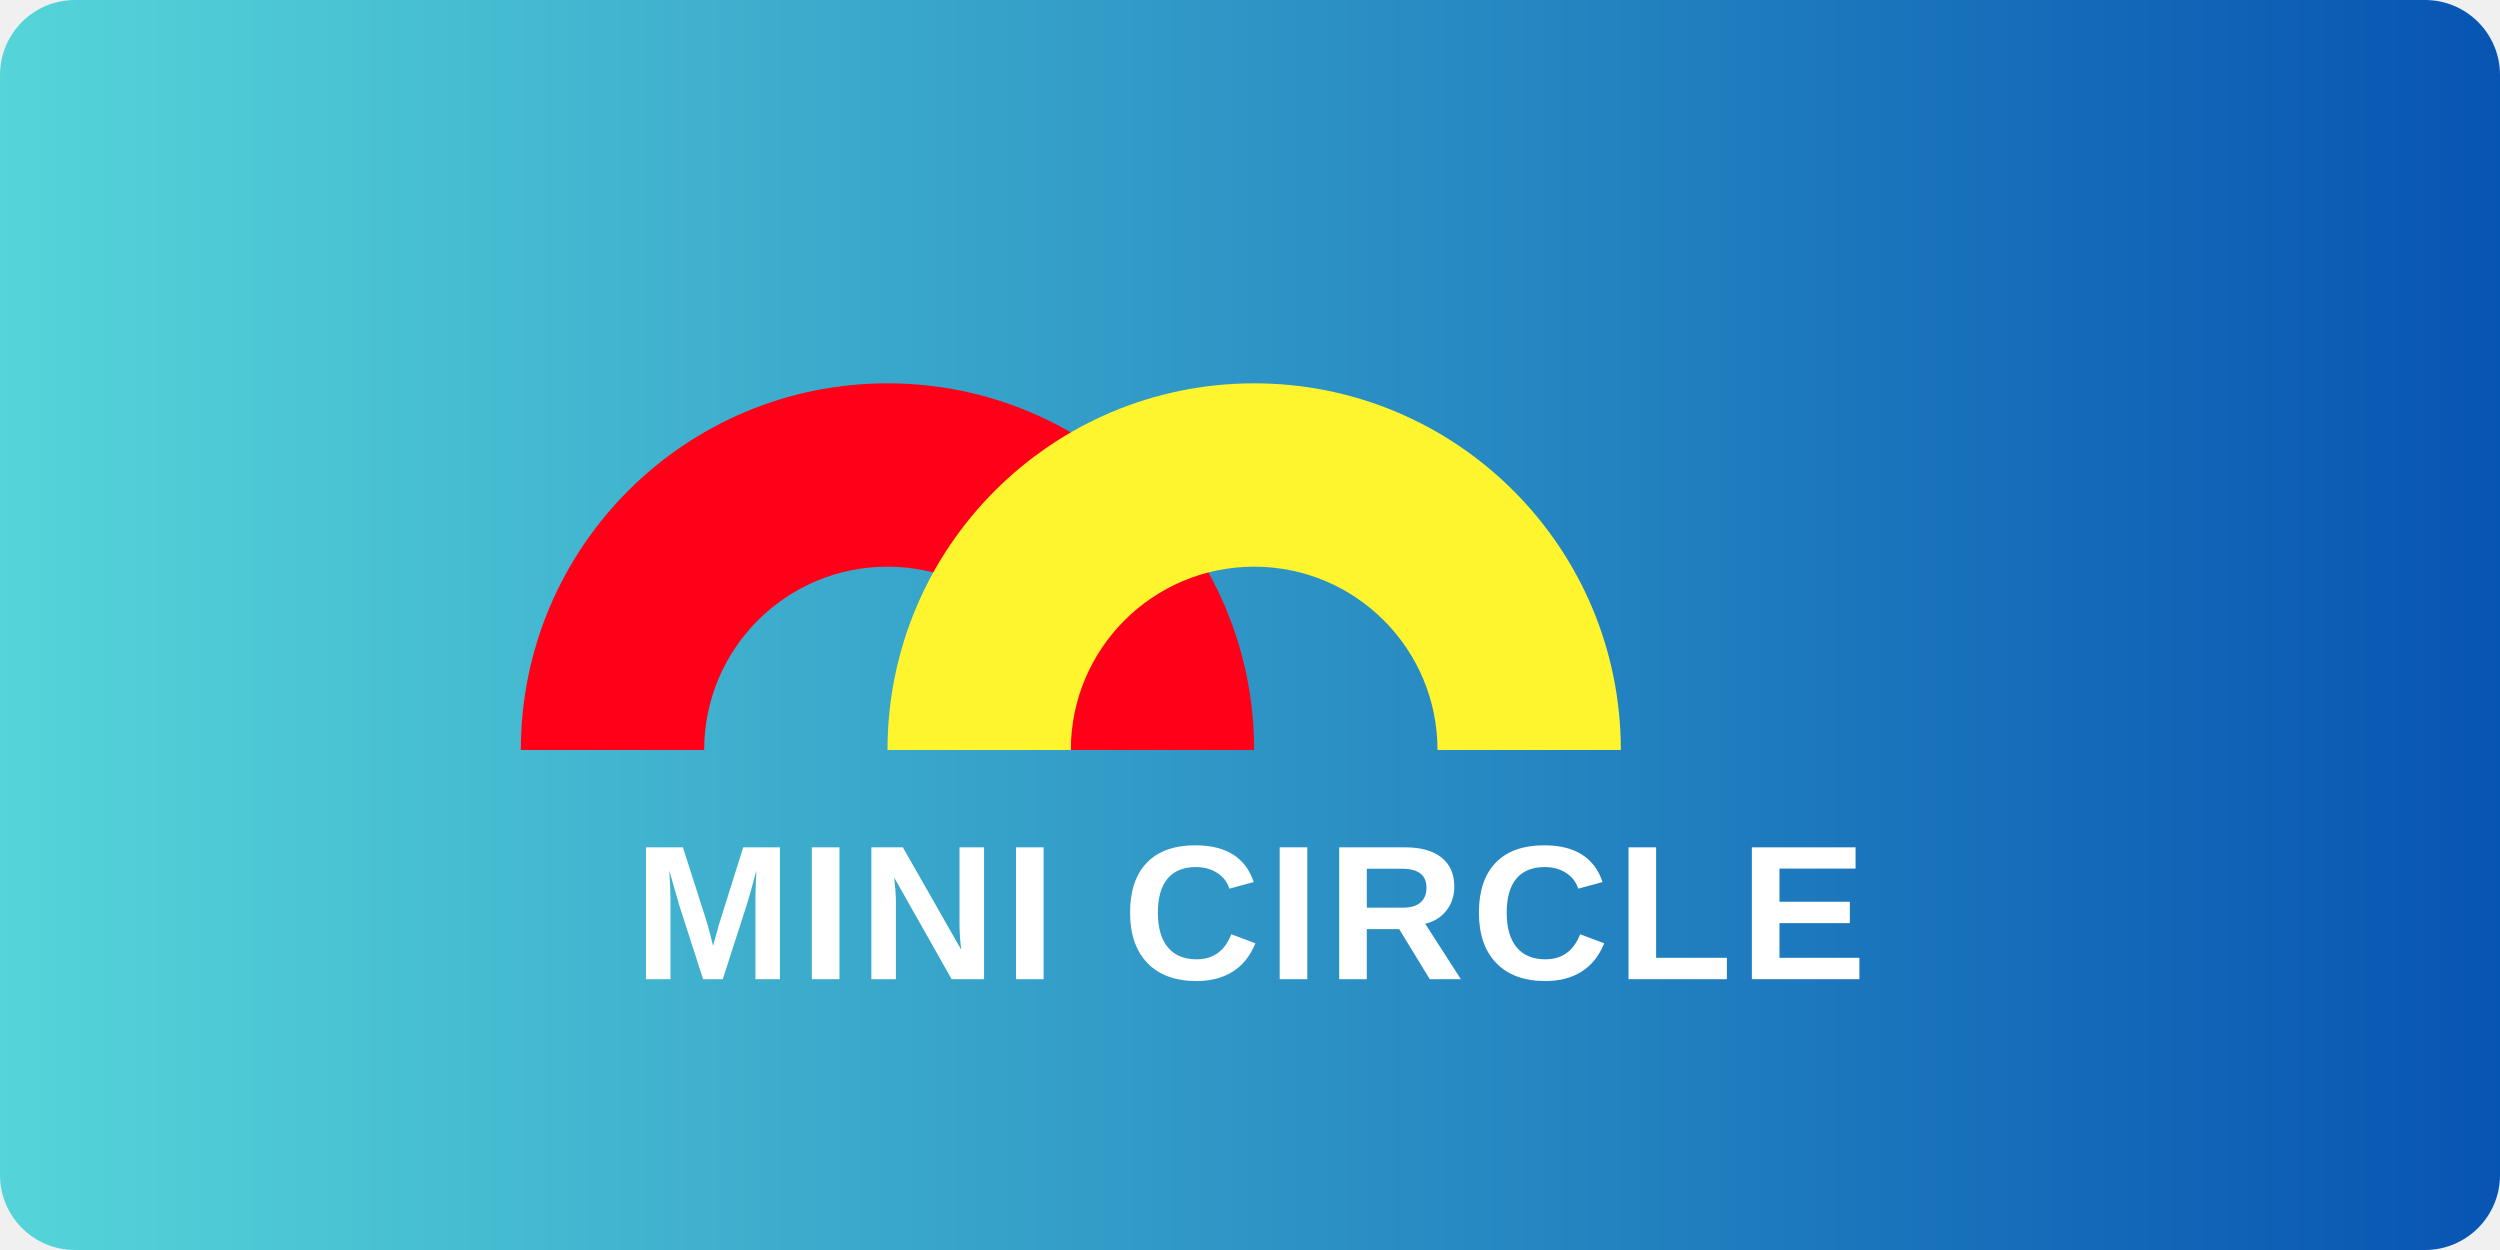
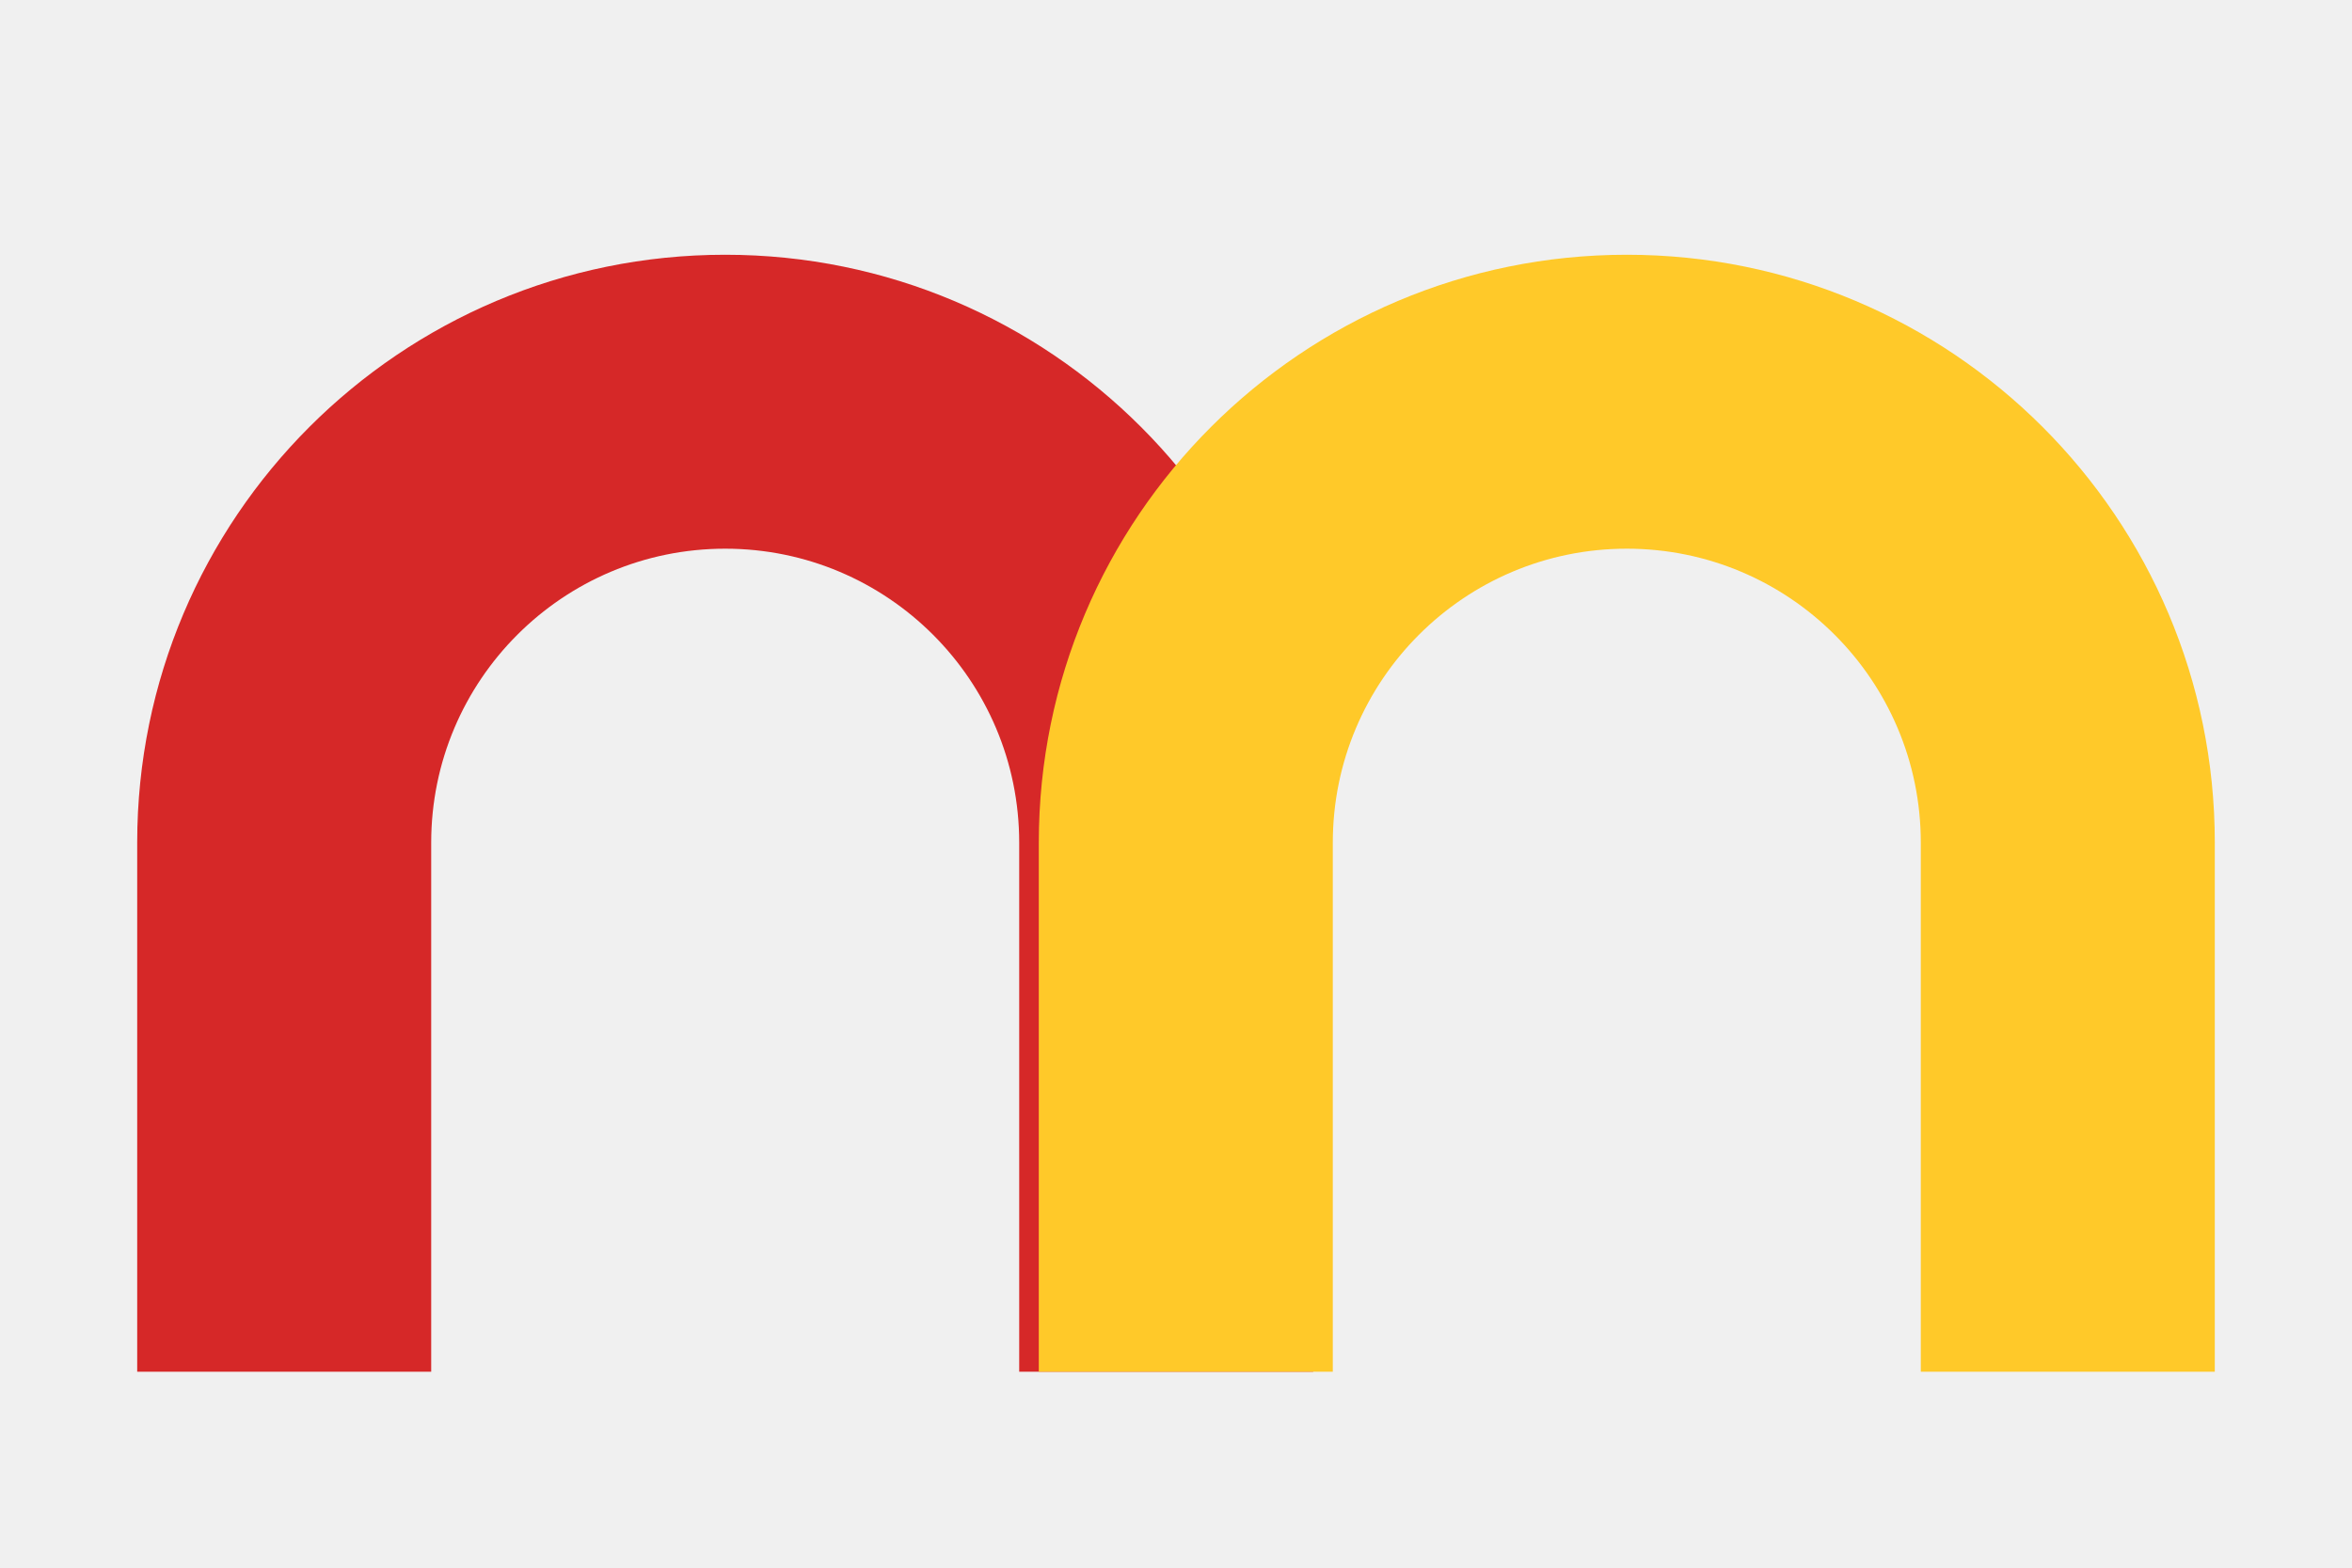
- <svg xmlns="http://www.w3.org/2000/svg" viewBox="0 0 600 300" role="img" aria-labelledby="title">
-   <defs>
-     <linearGradient id="brand" x1="0" y1="0" x2="1" y2="0">
-       <stop offset="0" stop-color="#55d5d9" />
-       <stop offset="1" stop-color="#0754b2" />
-     </linearGradient>
-   </defs>
-   <rect width="600" height="300" rx="18" fill="url(#brand)" />
-   <path d="M125 180a88 88 0 0 1 176 0h-44a44 44 0 0 0-88 0z" fill="#ff0018" />
-   <path d="M213 180a88 88 0 0 1 176 0h-44a44 44 0 0 0-88 0z" fill="#fff52f" />
-   <text x="300" y="235" fill="#fff" font-family="Arial,Helvetica,sans-serif" font-size="46" font-weight="800" letter-spacing="1.5" text-anchor="middle">MINI CIRCLE</text>
+ <svg xmlns="http://www.w3.org/2000/svg" viewBox="0 0 120 80" role="img" aria-labelledby="title">
+   <path d="M7 70V43a30 30 0 0 1 60 0v27H52V43a15 15 0 0 0-30 0v27z" fill="#D62828" />
+   <path d="M53 70V43a30 30 0 0 1 60 0v27H98V43a15 15 0 0 0-30 0v27z" fill="#FFC929" />
</svg>
